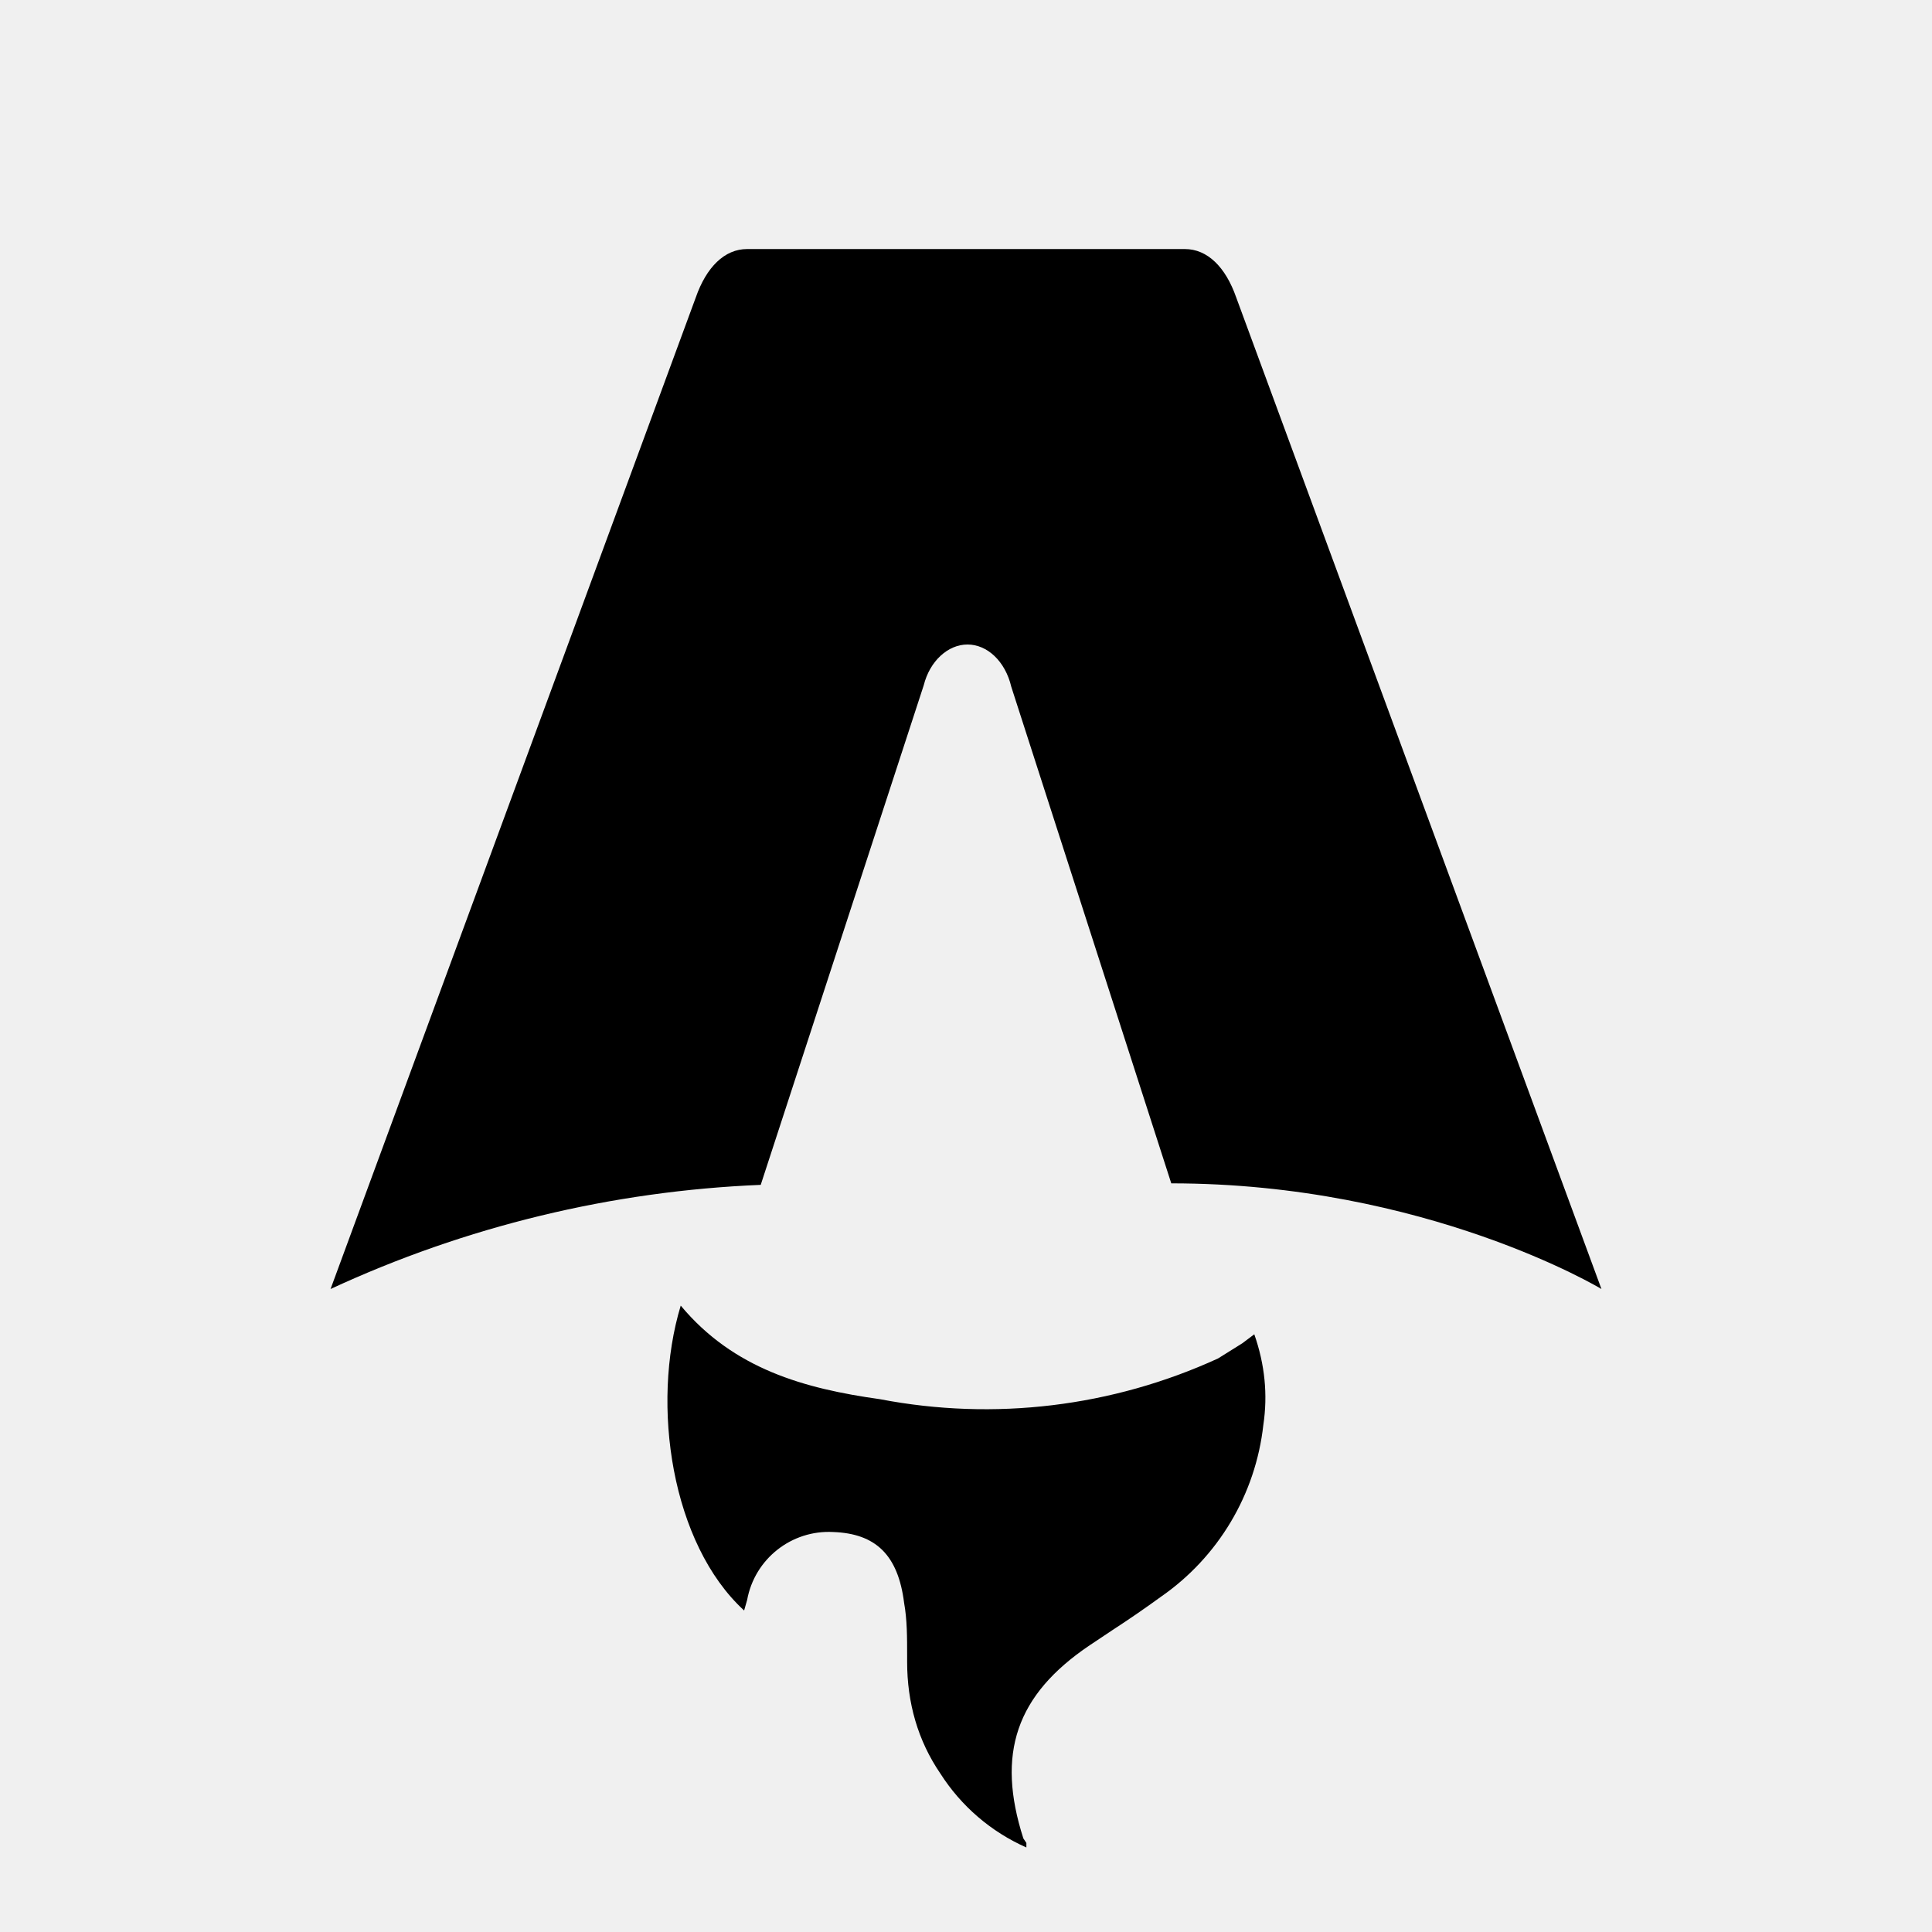
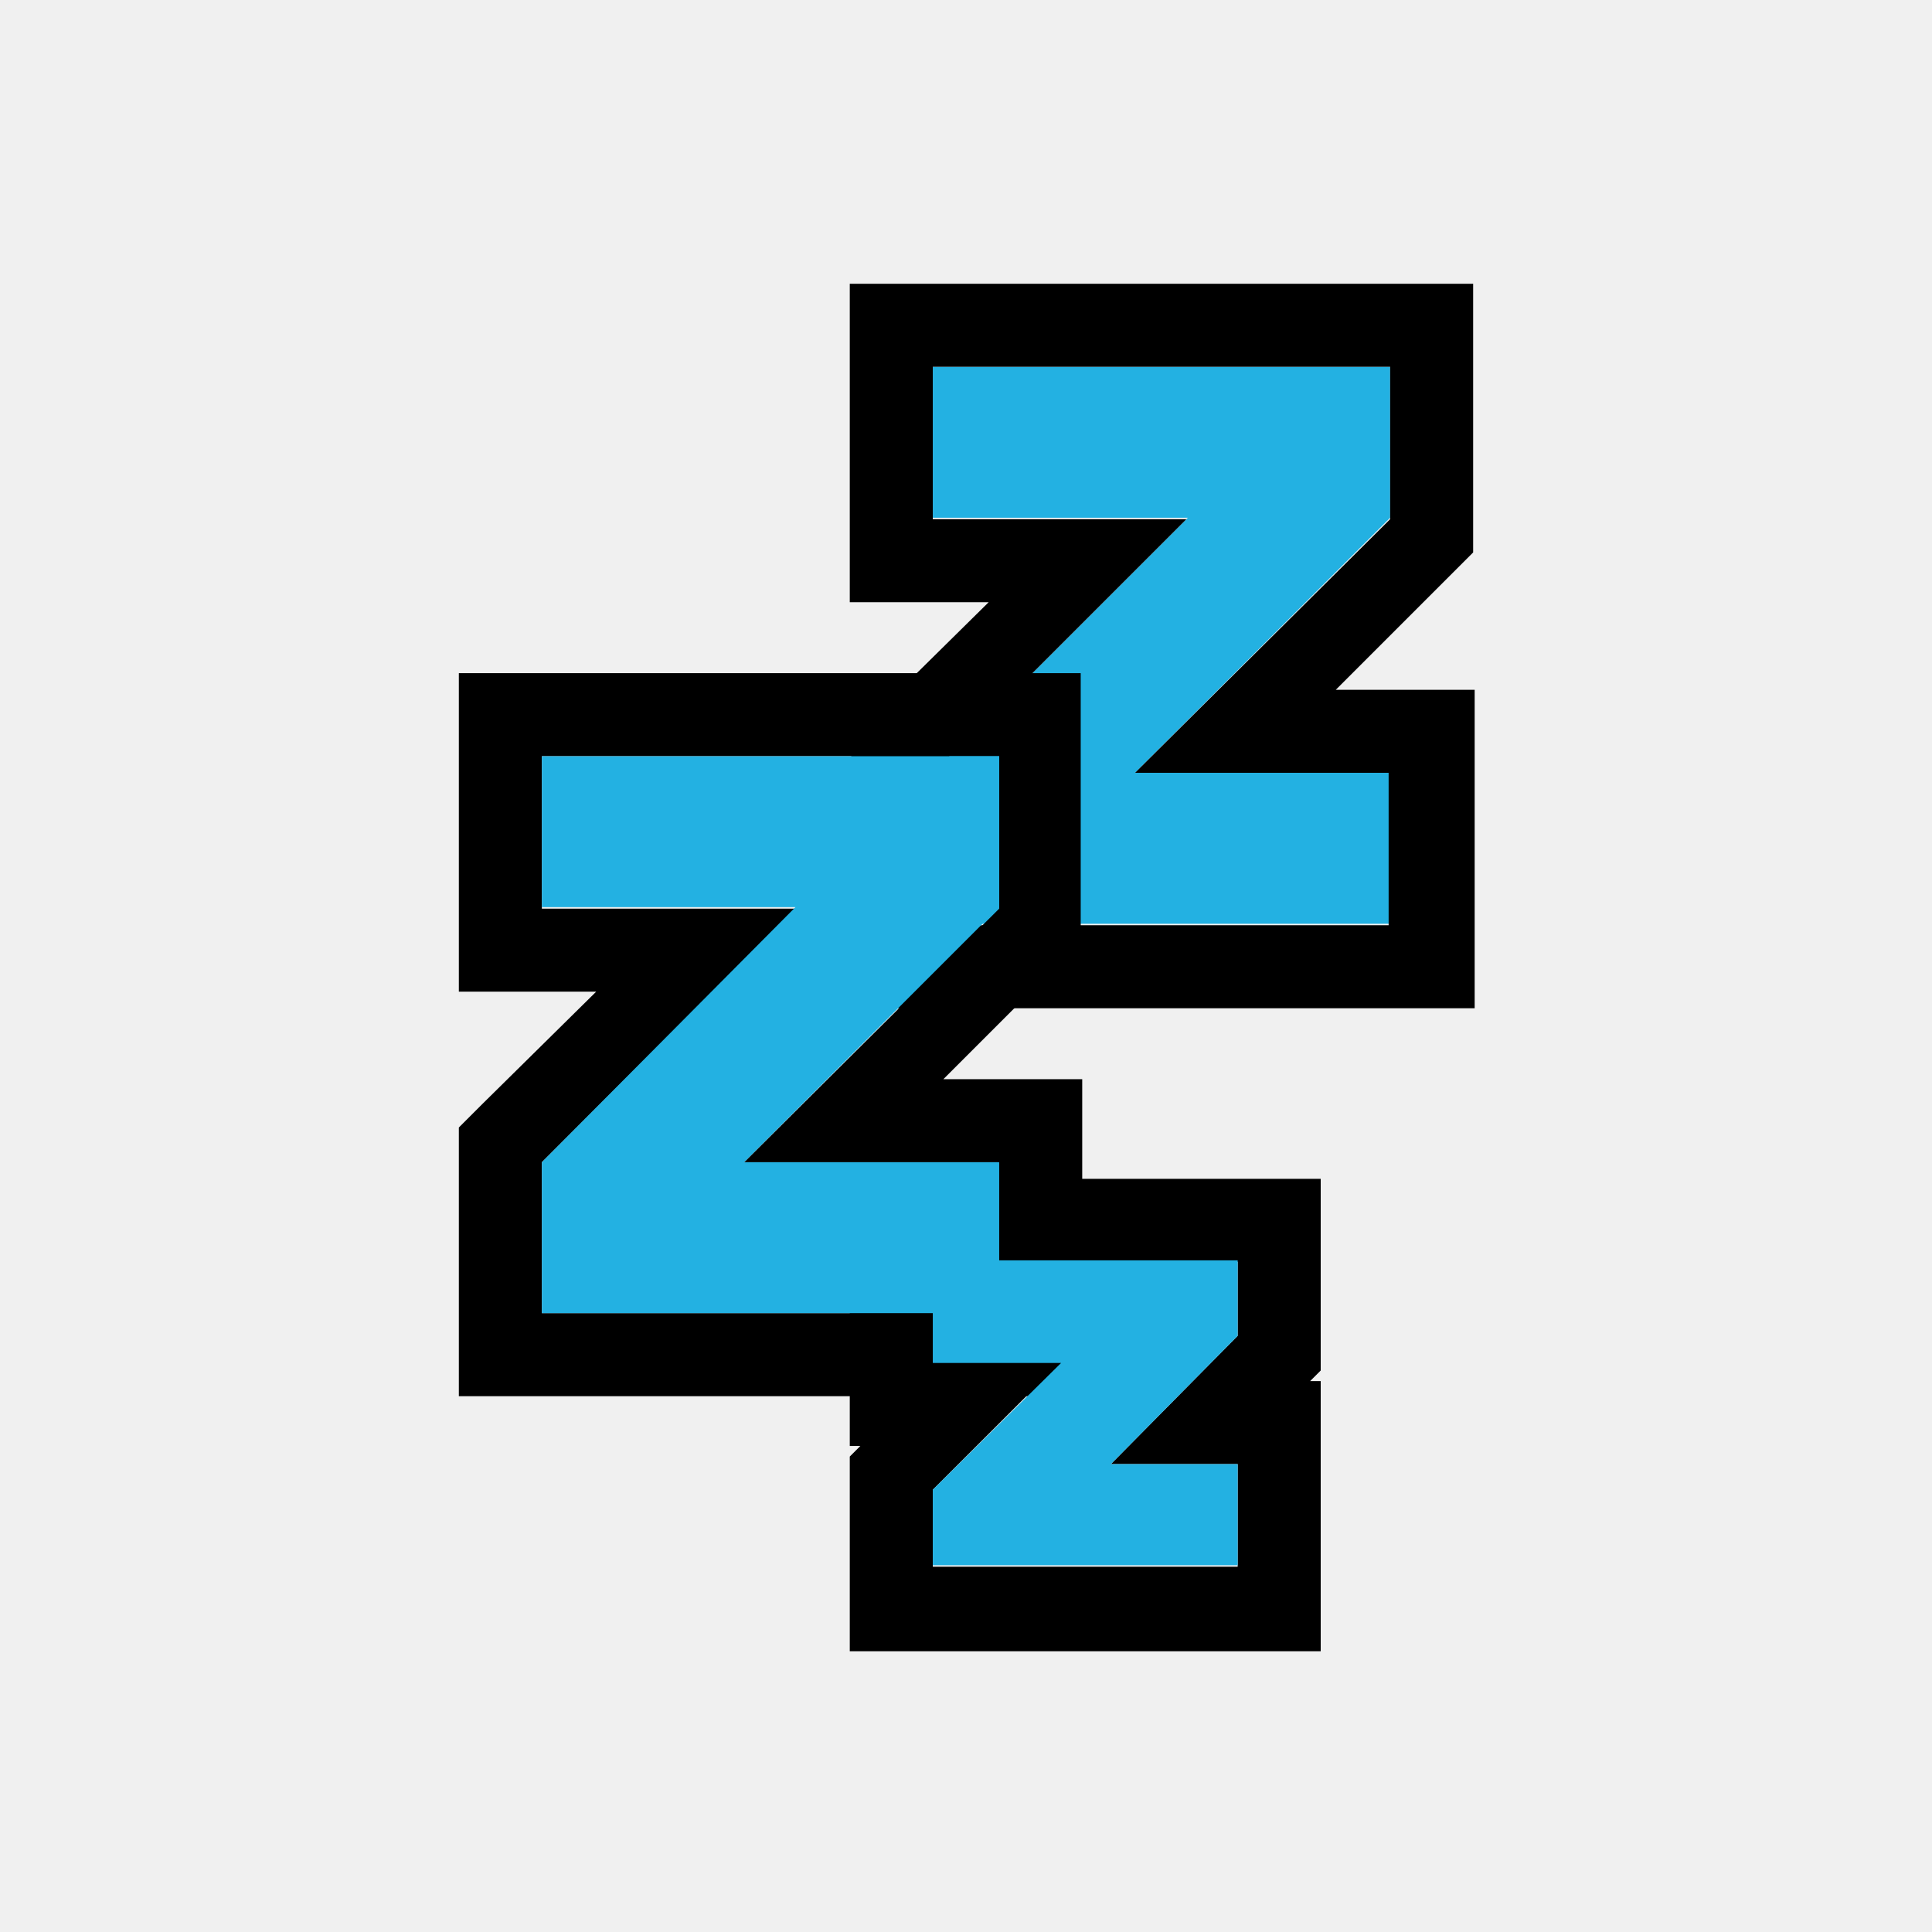
- <svg xmlns="http://www.w3.org/2000/svg" fill="none" viewBox="0 0 128 128">
-   <path d="M50.4 78.5a75.1 75.1 0 0 0-28.5 6.9l24.2-65.7c.7-2 1.9-3.2 3.4-3.2h29c1.5 0 2.7 1.2 3.4 3.2l24.2 65.7s-11.6-7-28.5-7L67 45.5c-.4-1.7-1.6-2.8-2.9-2.8-1.3 0-2.5 1.1-2.9 2.7L50.4 78.5Zm-1.1 28.2Zm-4.2-20.2c-2 6.6-.6 15.8 4.2 20.2a17.5 17.5 0 0 1 .2-.7 5.5 5.5 0 0 1 5.7-4.5c2.8.1 4.3 1.5 4.7 4.7.2 1.1.2 2.3.2 3.5v.4c0 2.7.7 5.2 2.2 7.4a13 13 0 0 0 5.7 4.9v-.3l-.2-.3c-1.8-5.6-.5-9.5 4.4-12.8l1.5-1a73 73 0 0 0 3.2-2.2 16 16 0 0 0 6.8-11.4c.3-2 .1-4-.6-6l-.8.6-1.6 1a37 37 0 0 1-22.4 2.7c-5-.7-9.7-2-13.2-6.2Z" />
-   <style>
-         path { fill: #000; }
-         @media (prefers-color-scheme: dark) {
-             path { fill: #FFF; }
-         }
-     </style>
+ <svg xmlns="http://www.w3.org/2000/svg" version="1.1" id="图层_1" x="0px" y="0px" viewBox="0 0 128 128" style="enable-background:new 0 0 128 128;" xml:space="preserve">
+   <style type="text/css">
+ 	.st0{fill:#23B1E2;}
+ </style>
+   <g>
+     <polygon class="st0" points="61.8,34.3 61.8,24.3 92.1,24.3 92.1,34.3 75.2,51.2 92.1,51.2 92.1,61.2 61.8,61.2 61.8,51.2    78.7,34.3  " />
+     <path d="M82,83.5v5L73.6,97H82v6.8H61.8v-5.1l8.4-8.4h-8.4v-6.7H82 M87.5,78.1H82H61.8h-5.5v5.5v6.7v5.5h0.7l-0.7,0.7v2.3v5.1v5.5   h5.5H82h5.5v-5.5V97v-5.5h-0.7l0.7-0.7v-2.3v-5V78.1L87.5,78.1z" />
+     <path d="M66.2,50.1v10.1L49.3,77h16.8V87H35.9V77l16.8-16.8H35.9V50.1H66.2 M71.6,44.6h-5.5H35.9h-5.5v5.5v10.1v5.5h5.5h3.6   L32,73.1l-1.6,1.6V77V87v5.5h5.5h30.3h5.5V87V77v-5.5h-5.5h-3.7L70,64l1.6-1.6v-2.3V50.1V44.6L71.6,44.6z" />
+     <path d="M92.1,24.3v10.1L75.2,51.2h16.8v10.1H61.8V51.2l16.8-16.8H61.8V24.3H92.1 M97.5,18.8h-5.5H61.8h-5.5v5.5v10.1v5.5h5.5h3.7   L58,47.3l-1.6,1.6v2.3v10.1v5.5h5.5h30.3h5.5v-5.5V51.2v-5.5h-5.5h-3.7l7.5-7.5l1.6-1.6v-2.3V24.3V18.8L97.5,18.8z" />
+     <polygon class="st0" points="61.8,90.3 61.8,83.5 82,83.5 82,88.5 73.6,97 82,97 82,103.7 61.8,103.7 61.8,98.7 70.3,90.3  " />
+     <polygon class="st0" points="35.9,60.1 35.9,50.1 66.2,50.1 66.2,60.1 49.3,77 66.2,77 66.2,87 35.9,87 35.9,77 52.7,60.1  " />
+   </g>
</svg>
